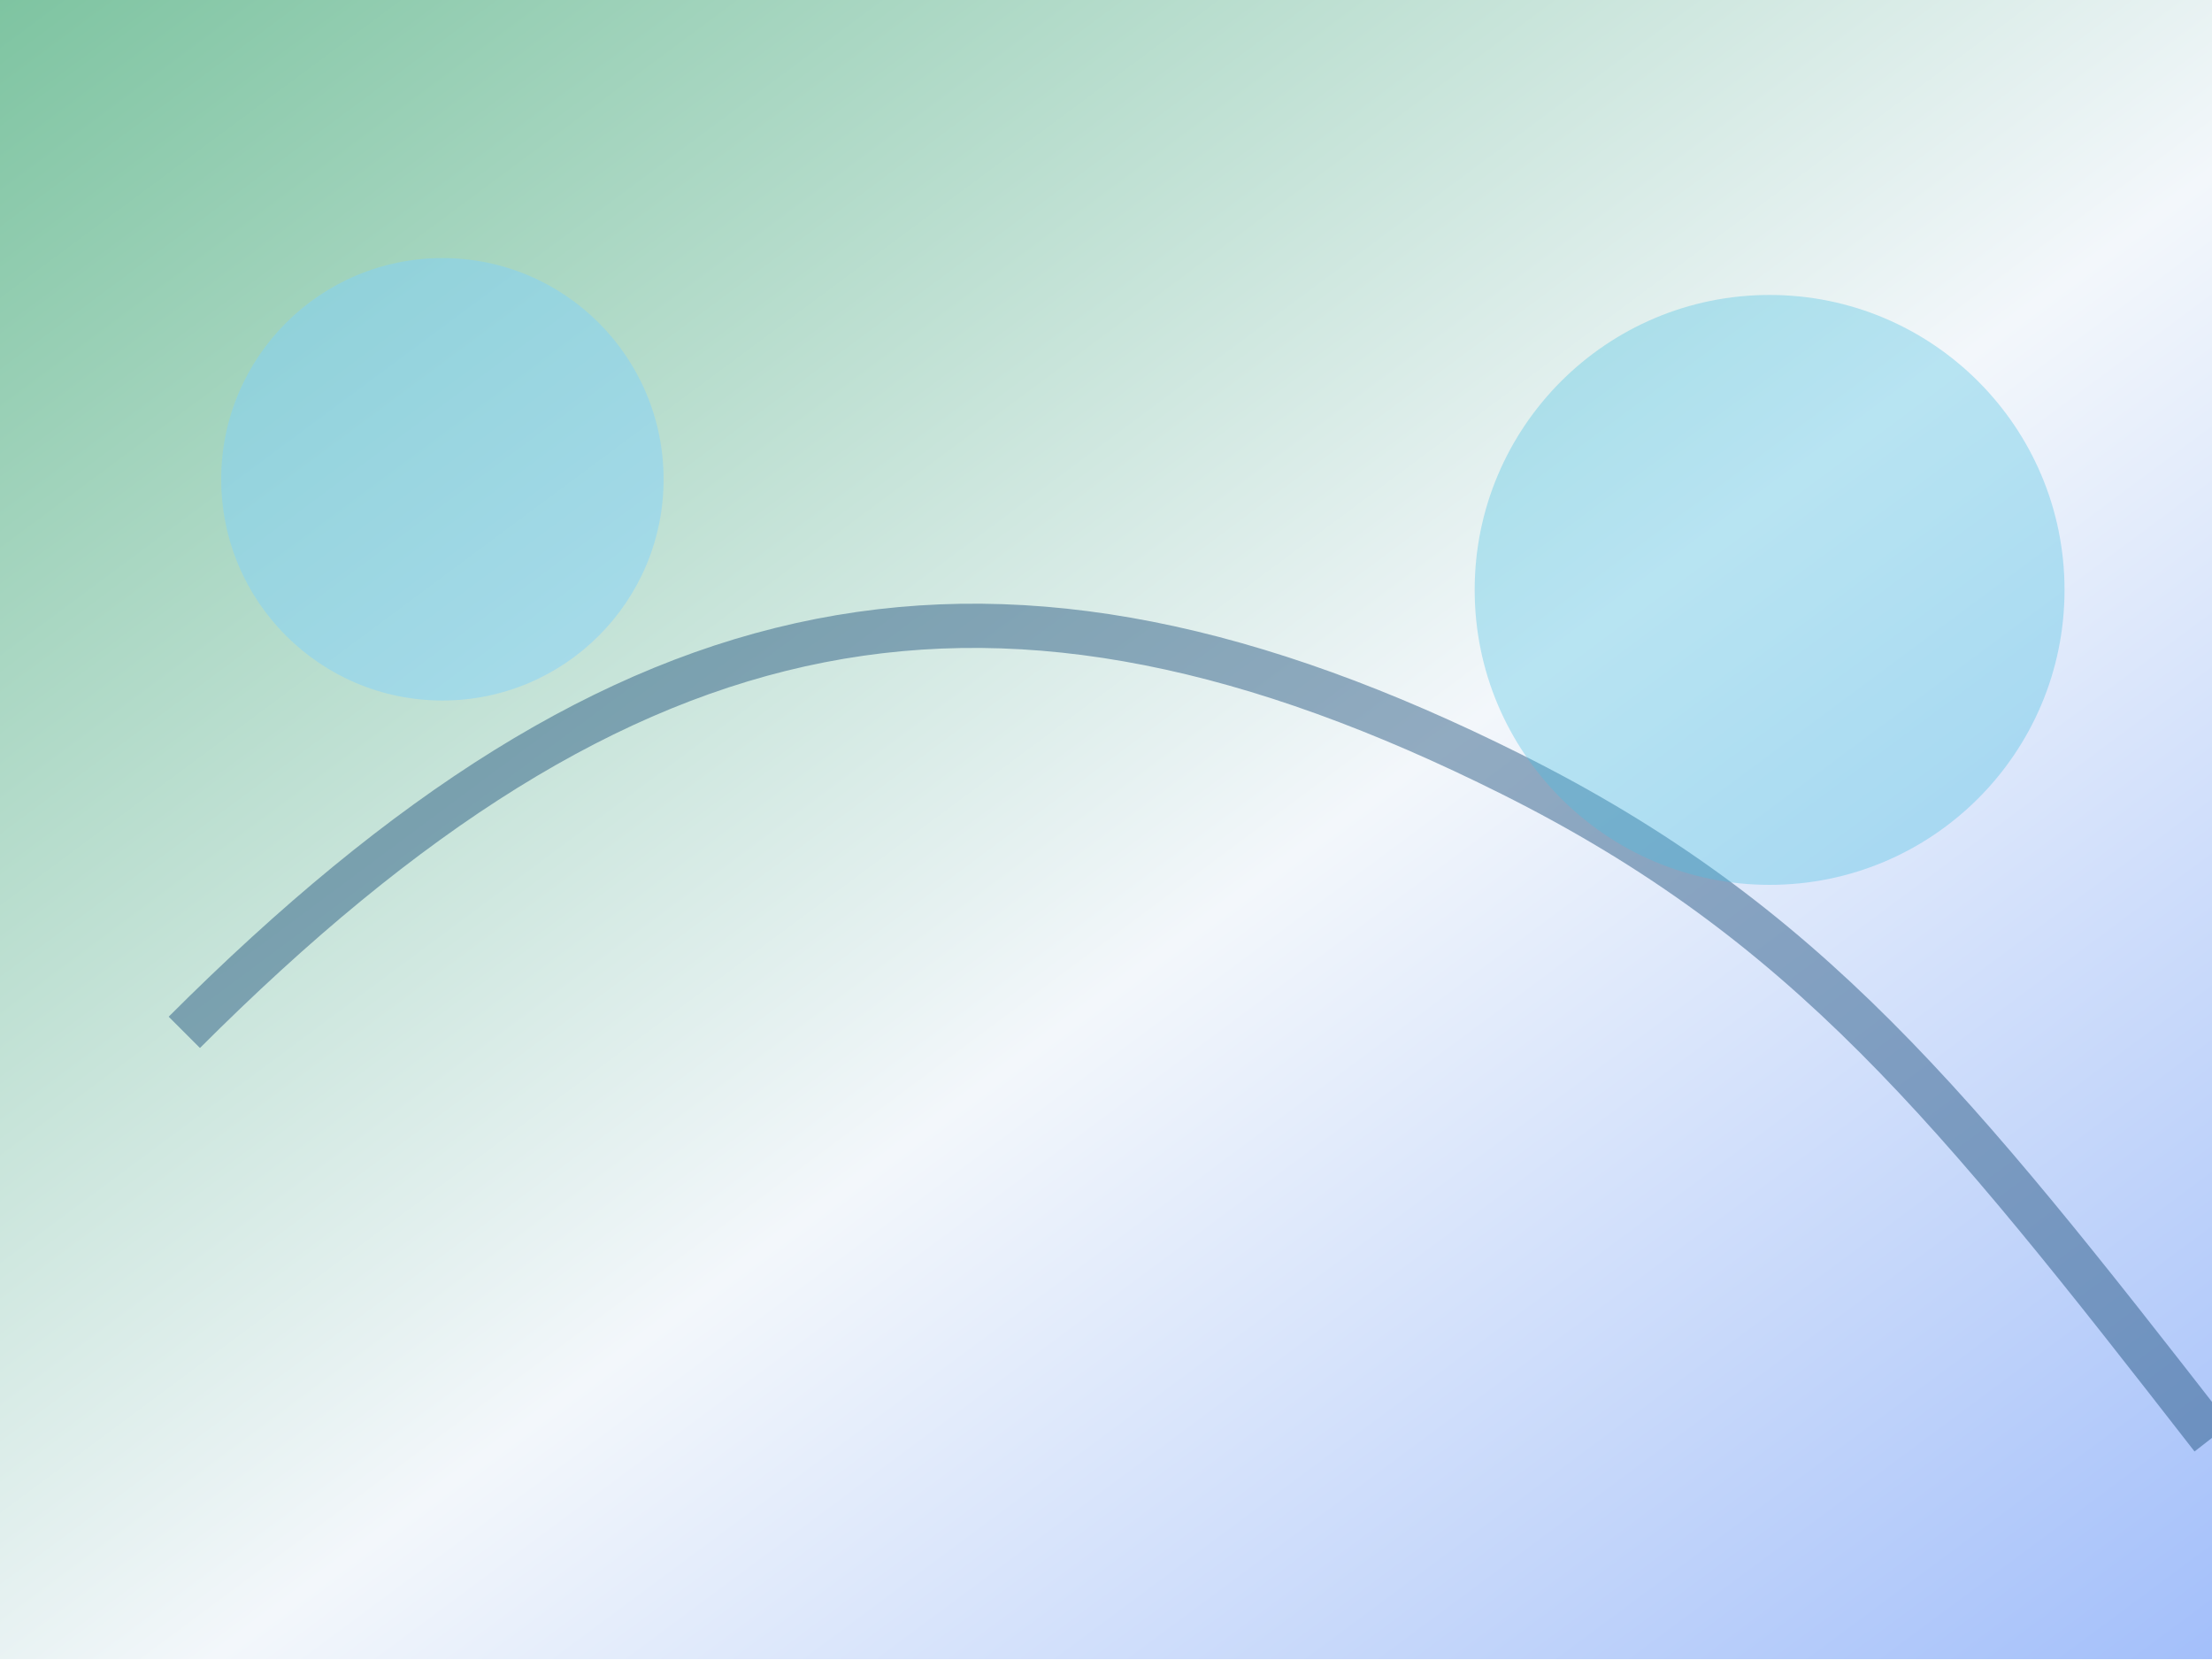
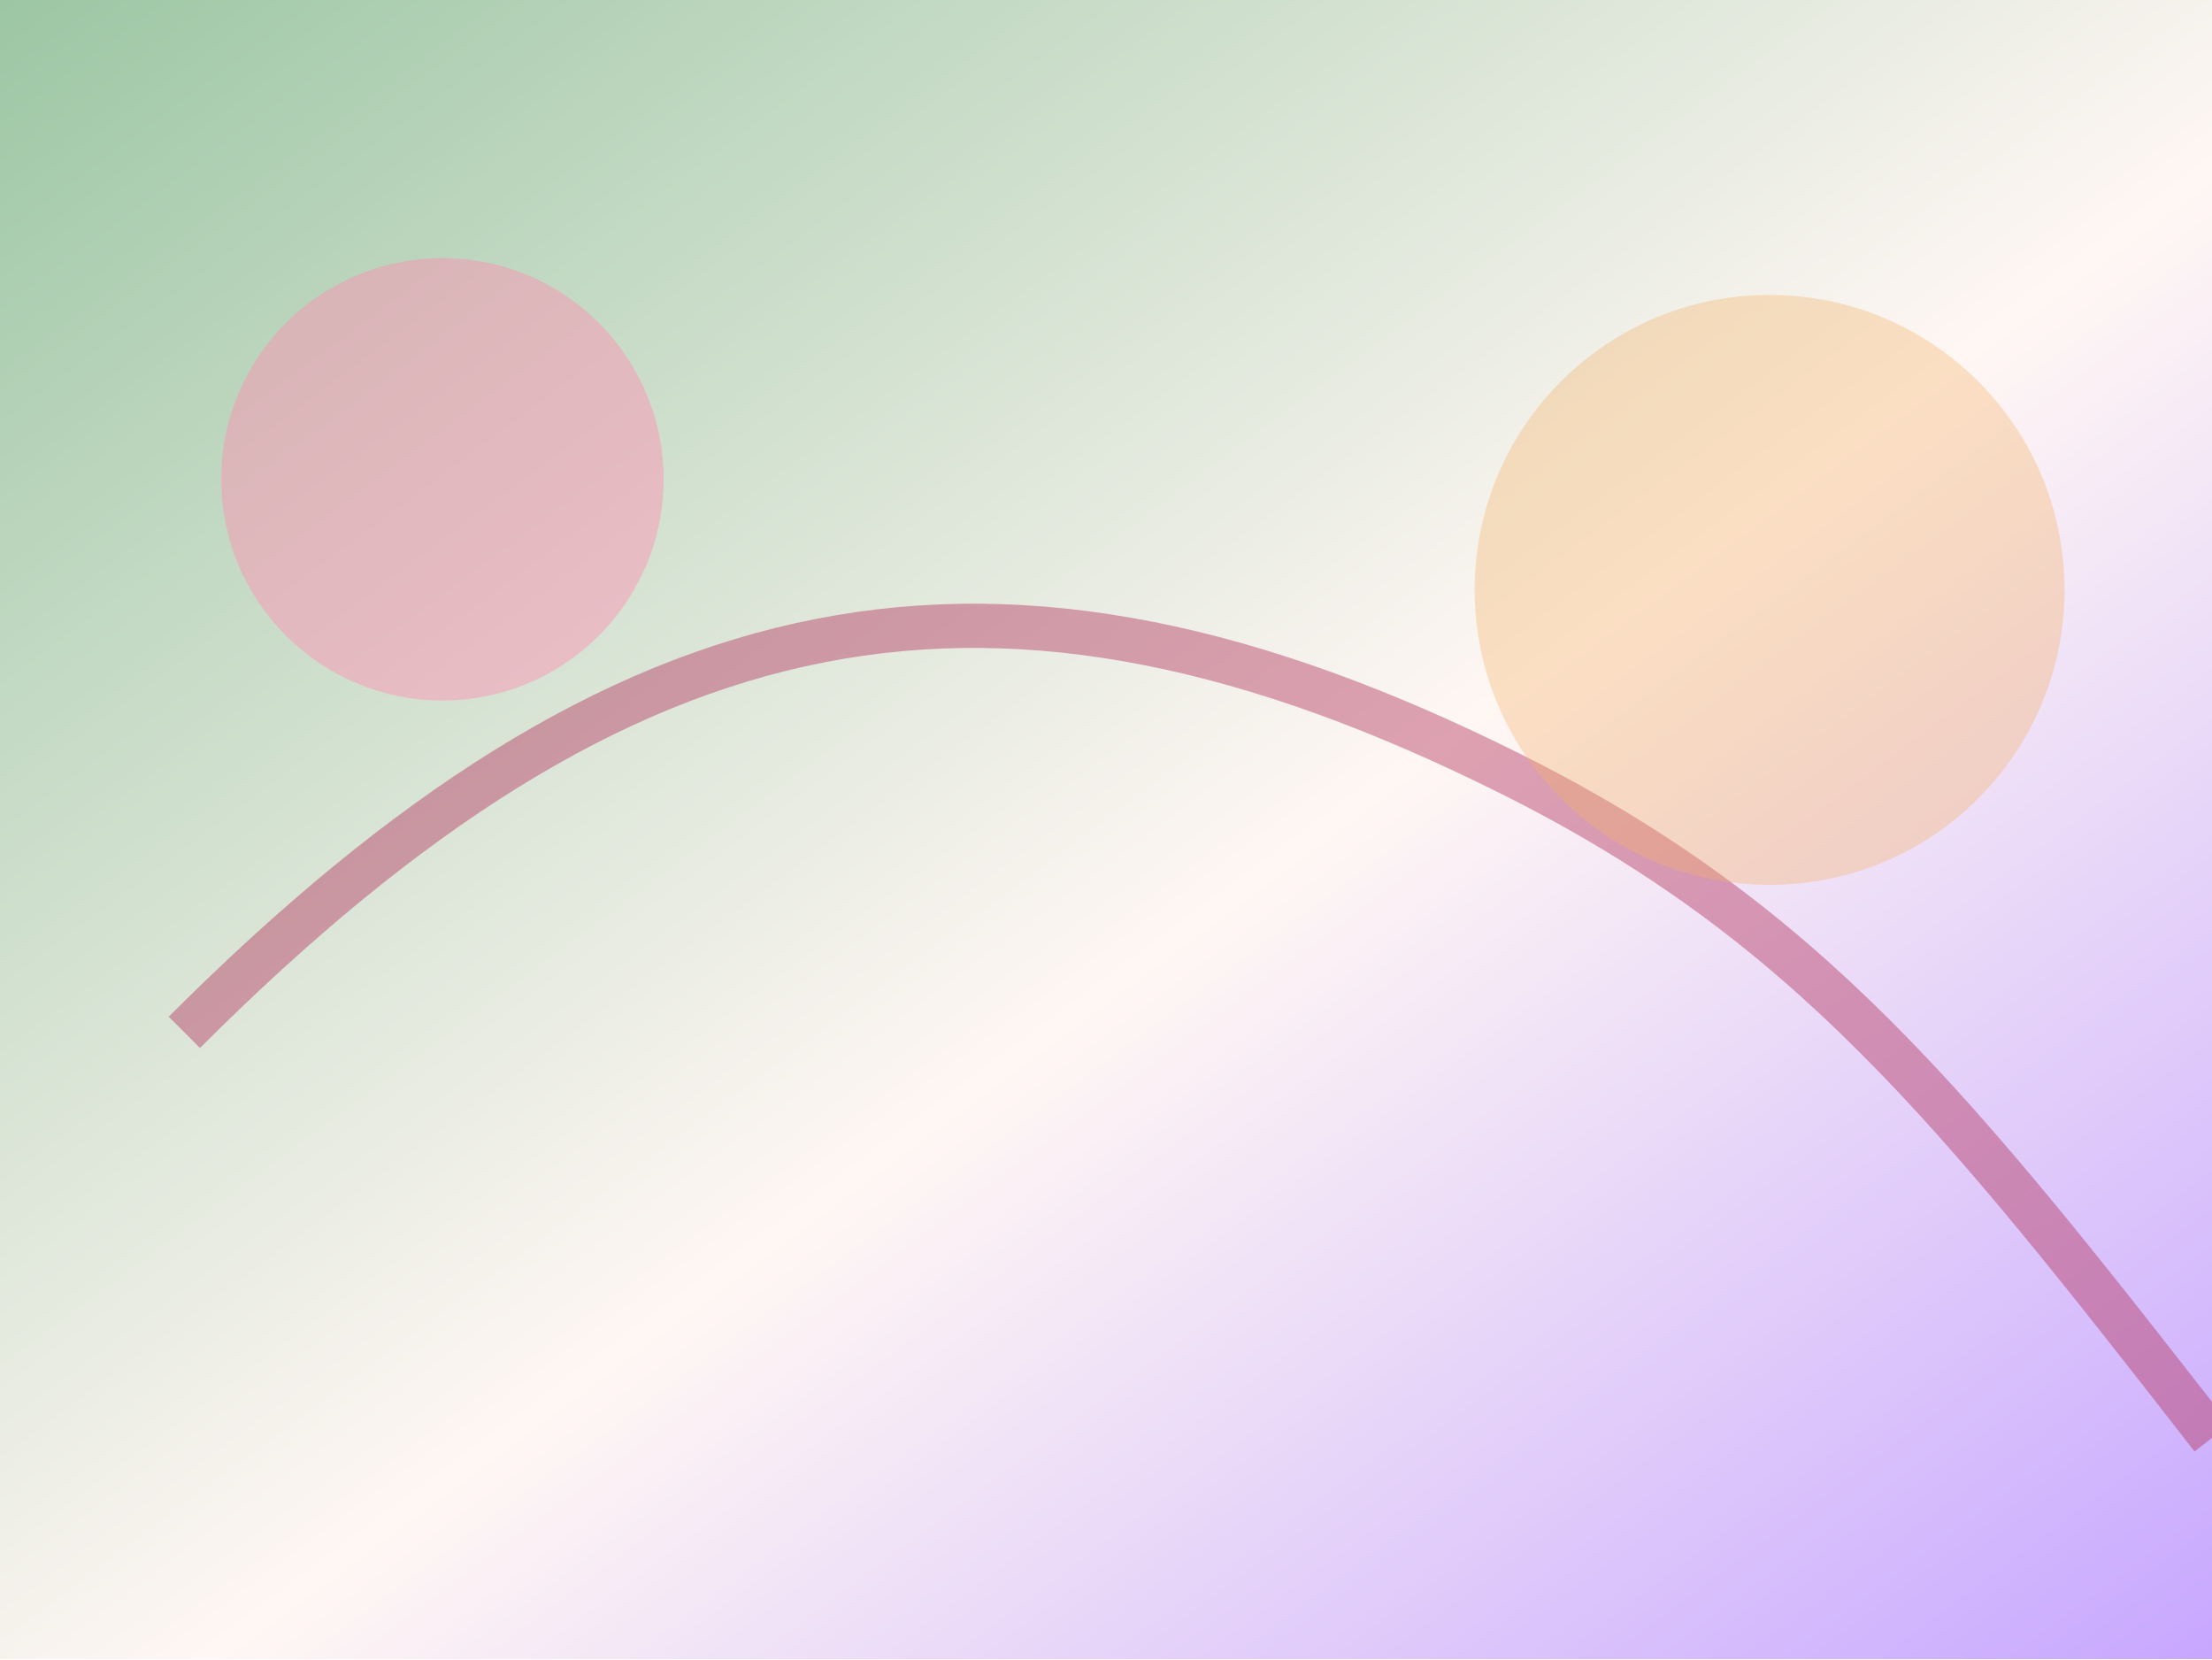
<svg xmlns="http://www.w3.org/2000/svg" width="600" height="450" viewBox="0 0 600 450">
  <defs>
    <linearGradient id="g3" x1="0" y1="0" x2="1" y2="1">
-       <stop offset="0%" stop-color="#7EC4A1" />
-       <stop offset="55%" stop-color="#F3F7FB" />
-       <stop offset="100%" stop-color="#A3BFFA" />
+       <stop offset="0%" stop-color="#9CC6A4" />
+       <stop offset="55%" stop-color="#FFF7F4" />
+       <stop offset="100%" stop-color="#C7A7FF" />
    </linearGradient>
  </defs>
  <rect width="600" height="450" fill="url(#g3)" />
-   <path d="M50 280c120-120 220-140 360-70 80 40 120 90 190 180" fill="none" stroke="#1B4D7A" stroke-width="12" opacity="0.45" />
-   <circle cx="120" cy="130" r="60" fill="#7FD1FF" opacity="0.45" />
-   <circle cx="480" cy="160" r="80" fill="#48BFE3" opacity="0.35" />
+   <path d="M50 280c120-120 220-140 360-70 80 40 120 90 190 180" fill="none" stroke="#B43860" stroke-width="12" opacity="0.45" />
+   <circle cx="120" cy="130" r="60" fill="#FF8FB1" opacity="0.45" />
+   <circle cx="480" cy="160" r="80" fill="#F4B266" opacity="0.35" />
</svg>
